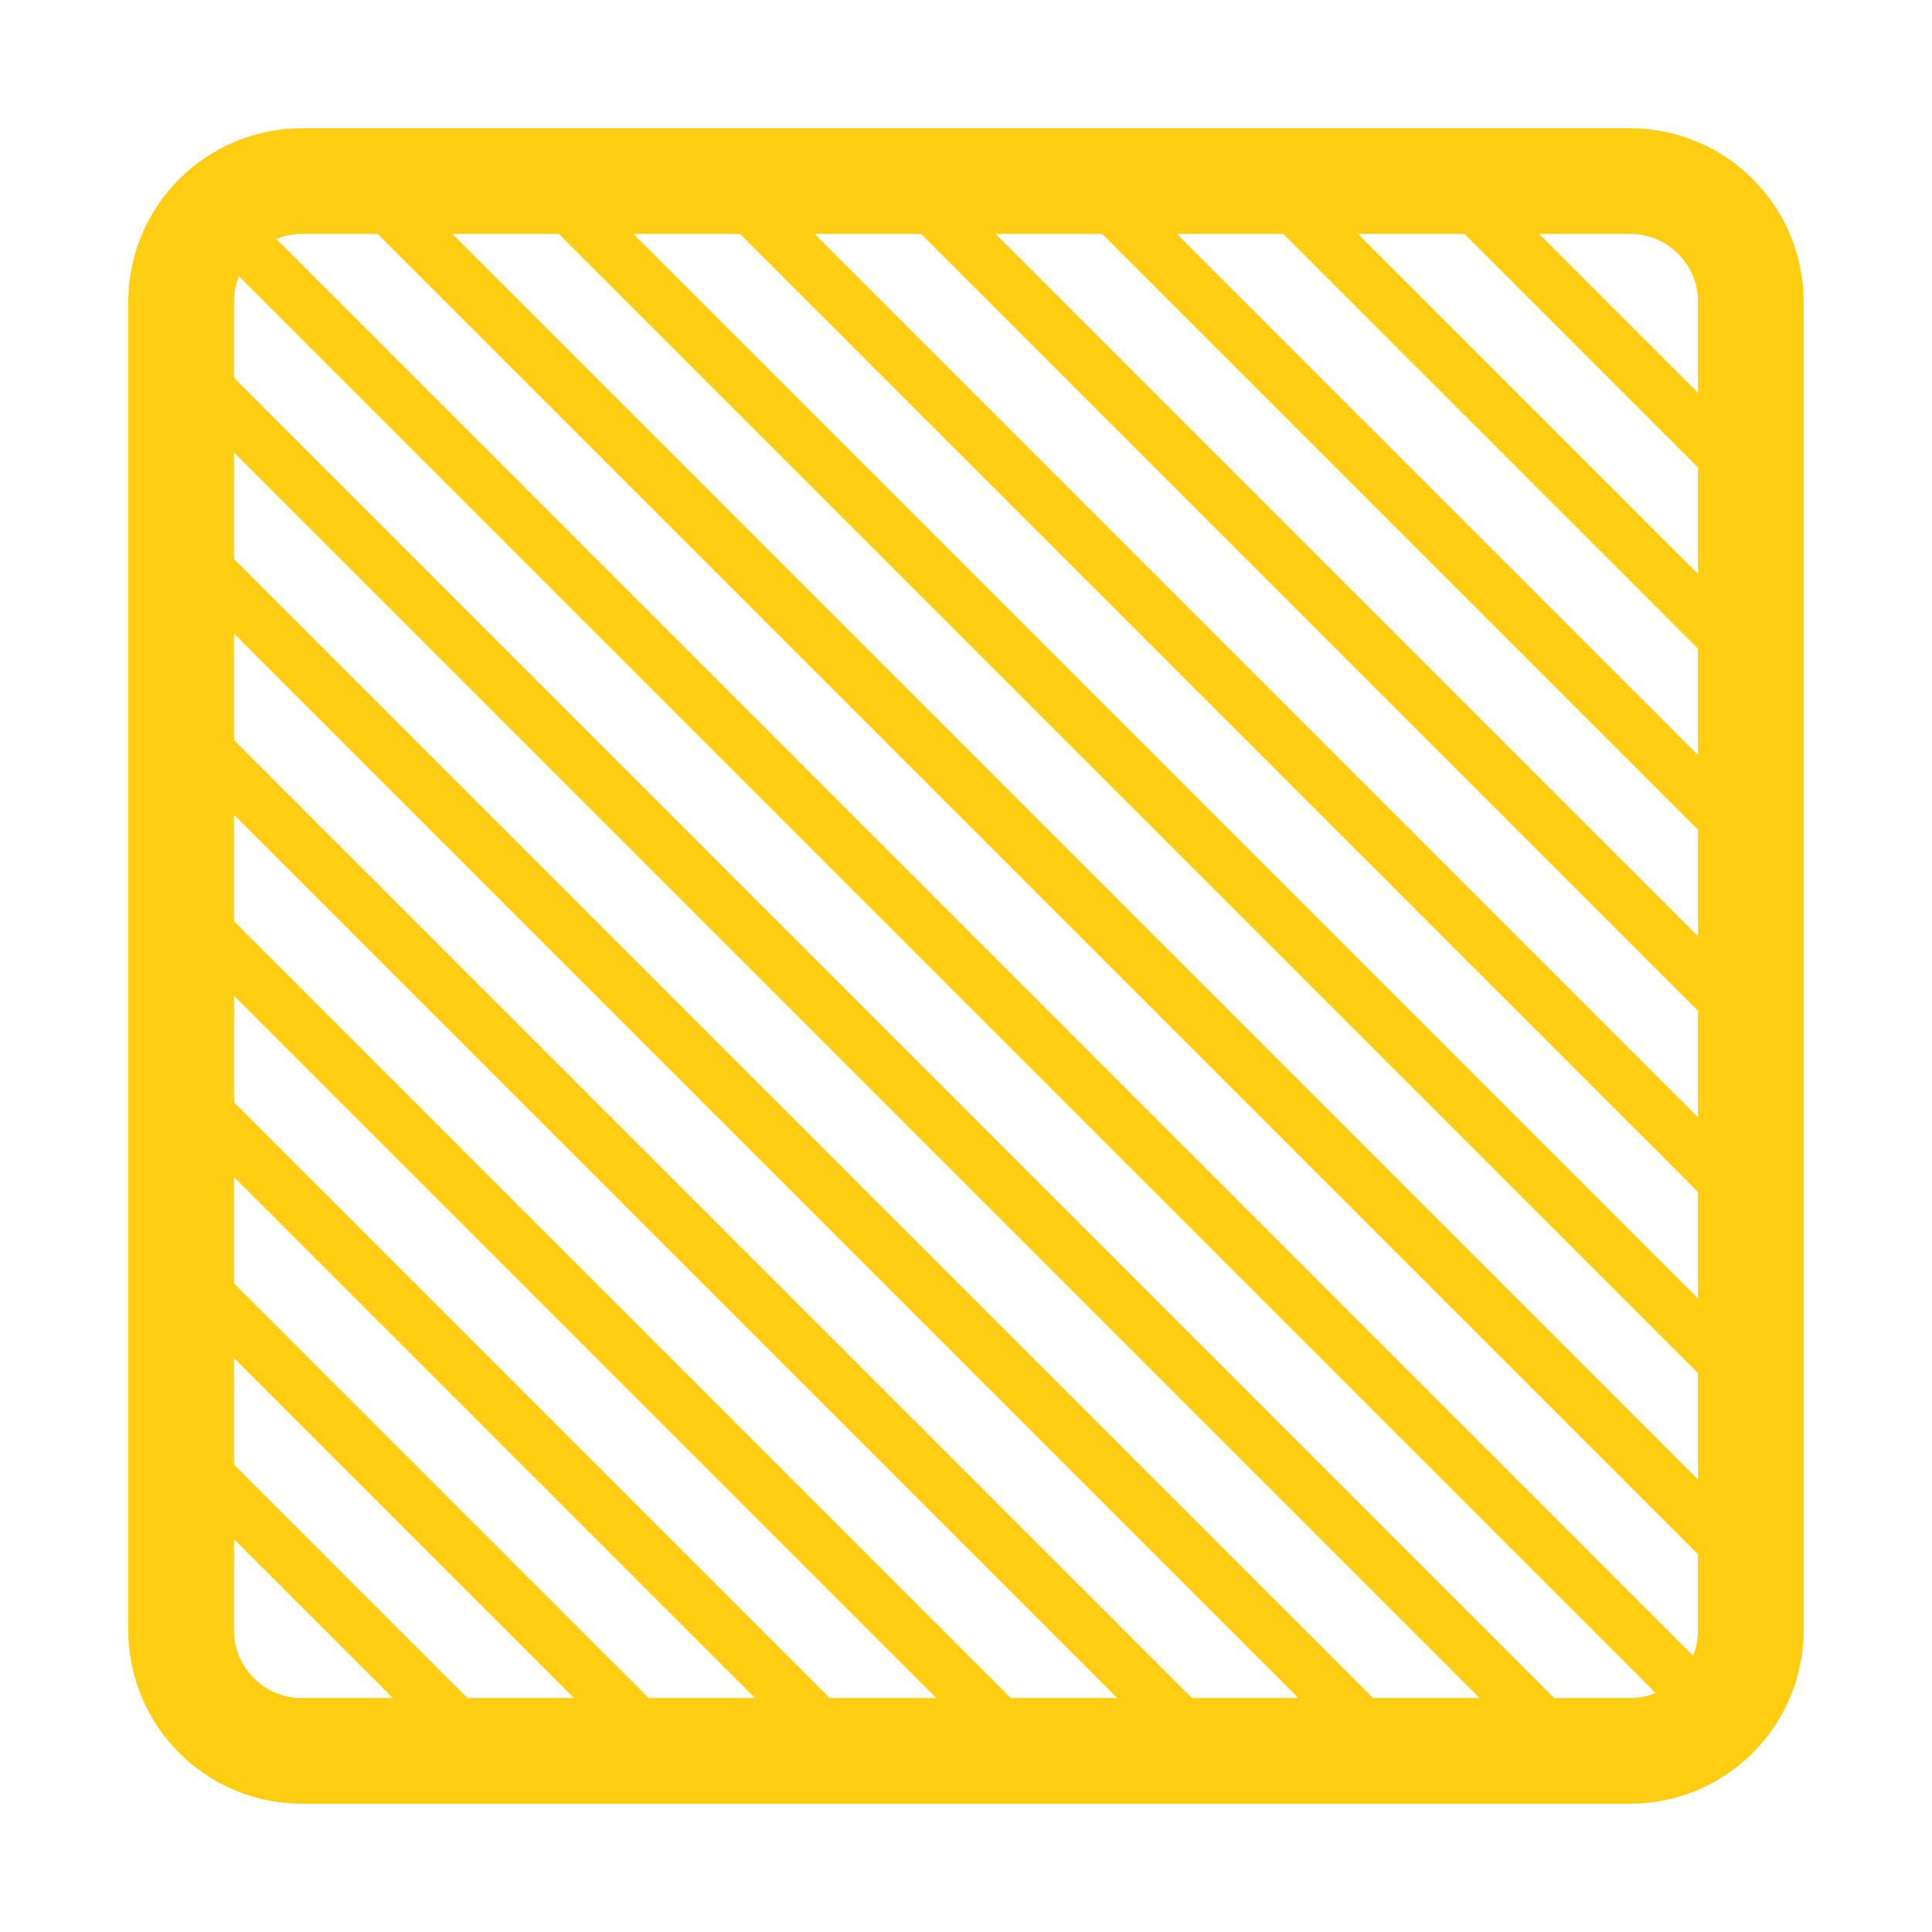
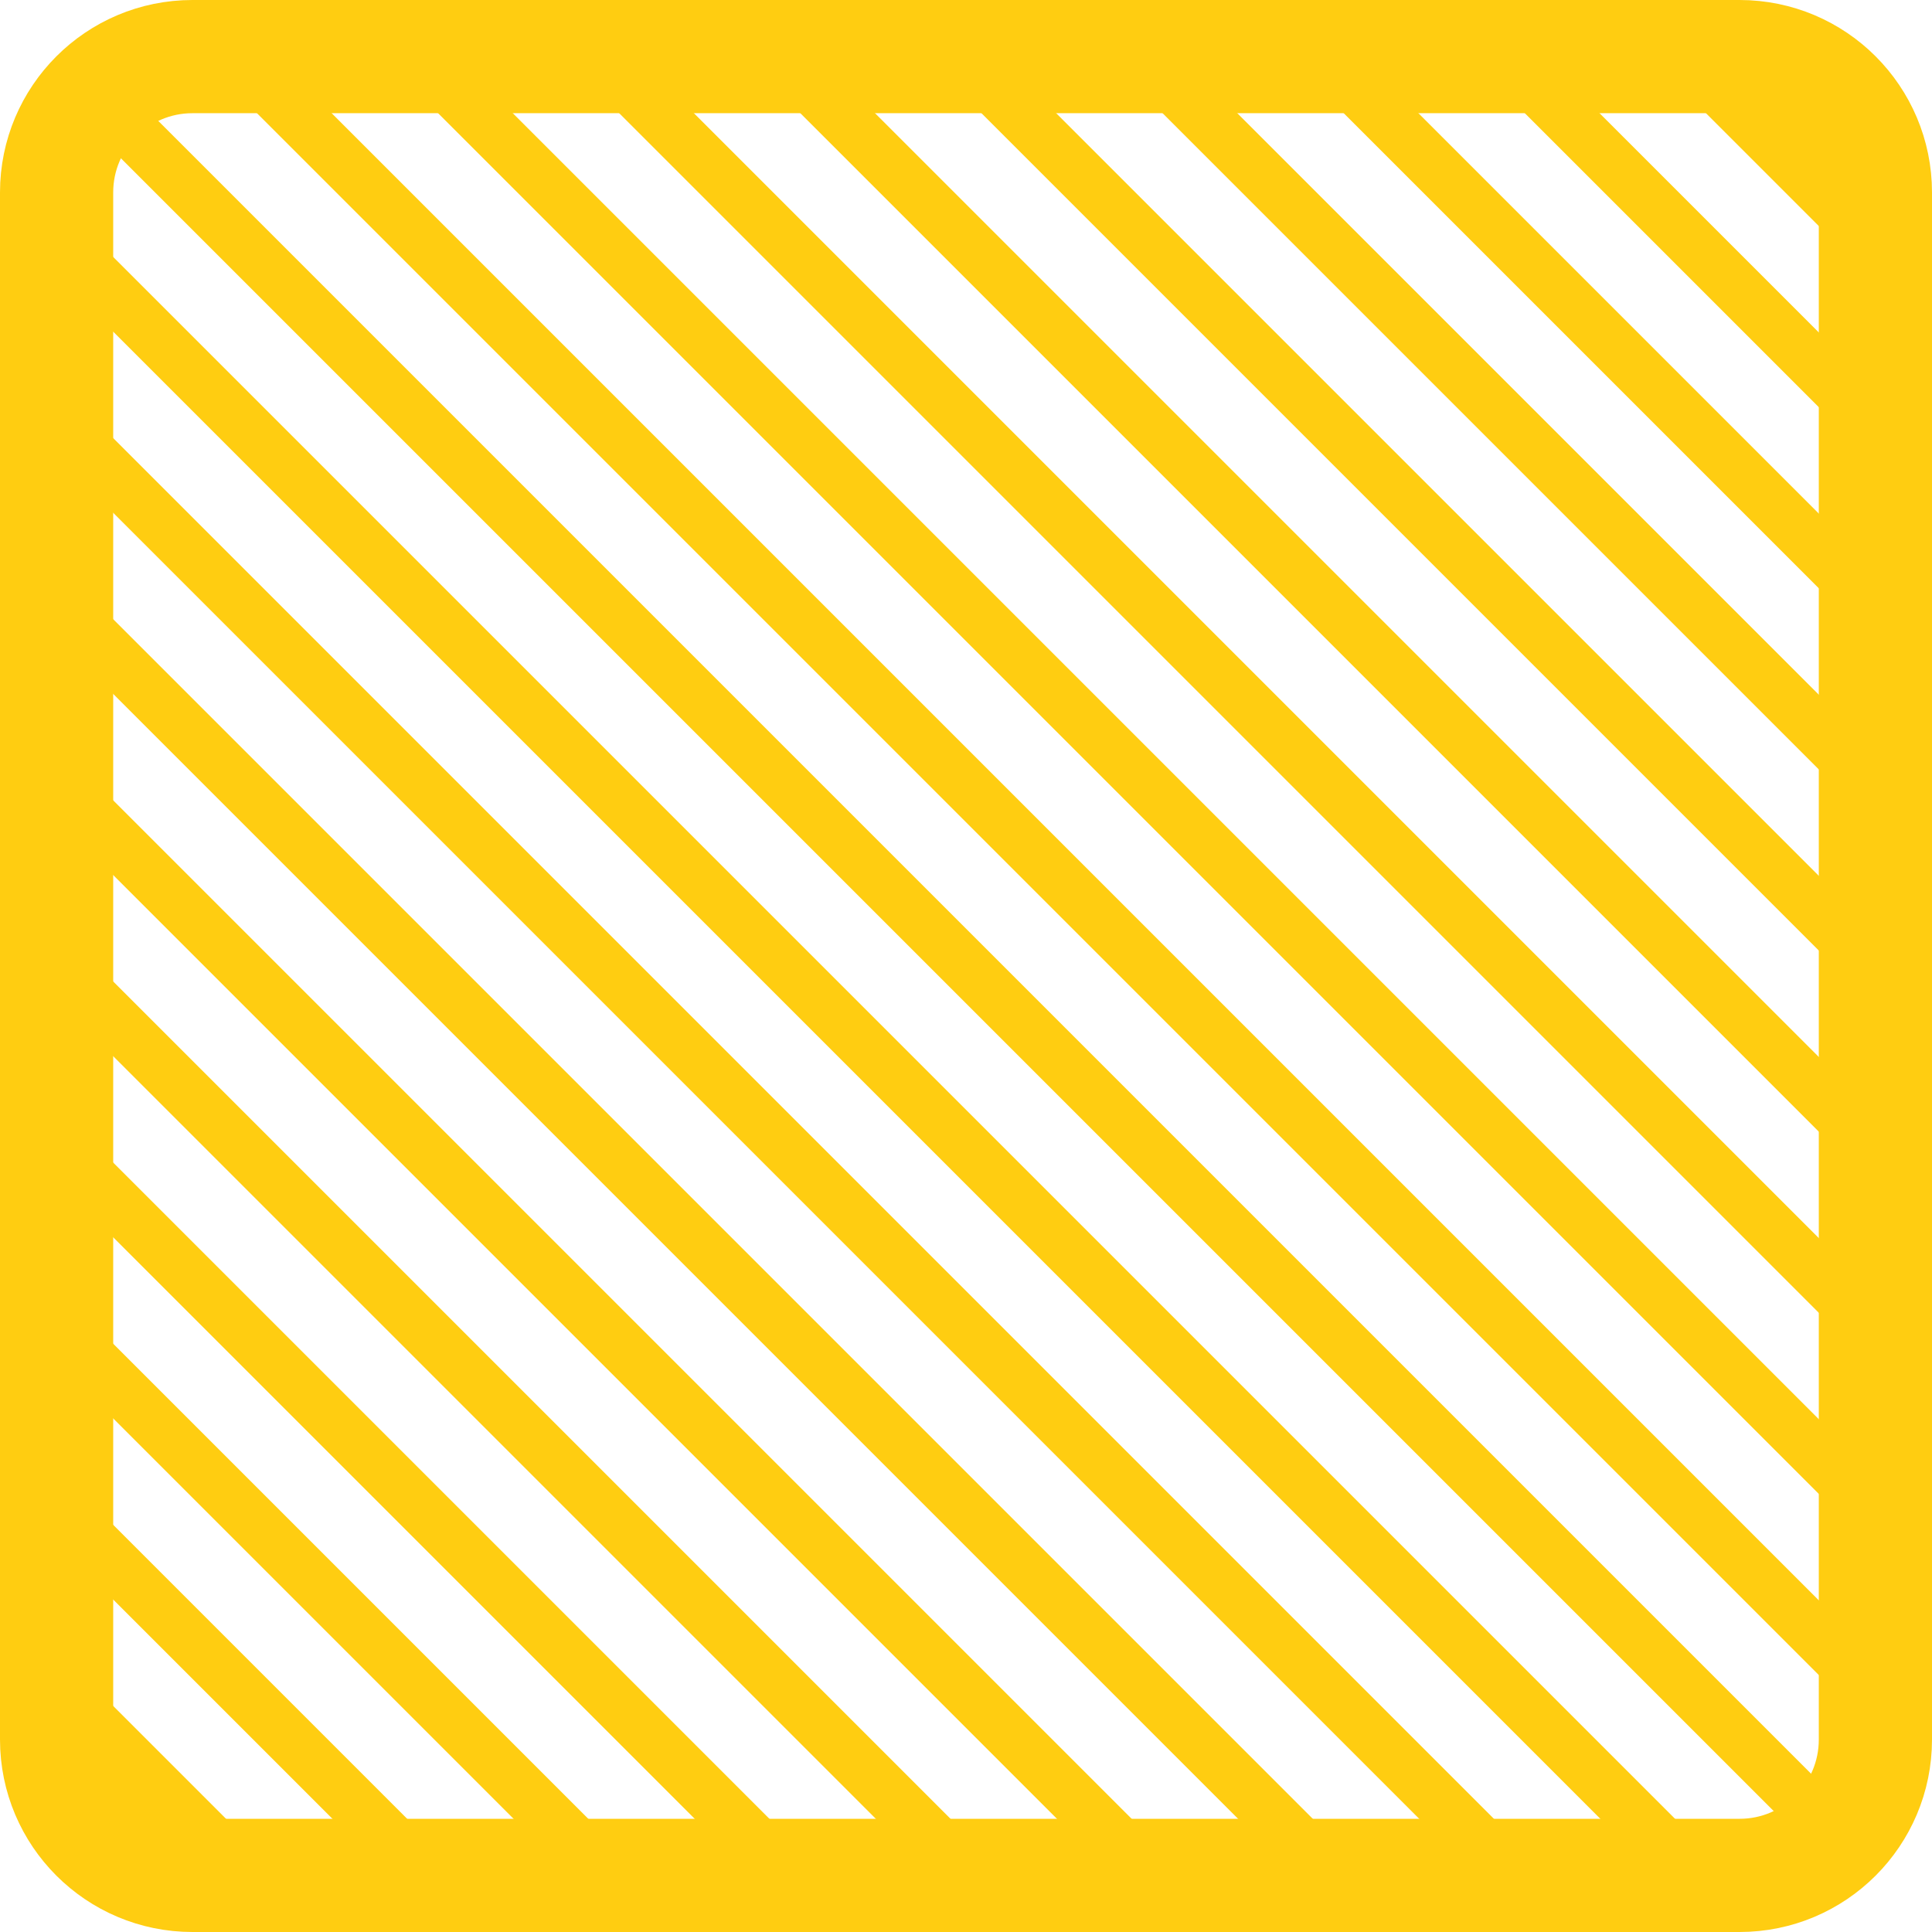
<svg xmlns="http://www.w3.org/2000/svg" width="1024" height="1024" viewBox="0 0 1024 1024">
  <defs>
    <clipPath id="inner-clip">
-       <rect x="100" y="100" width="824" height="824" rx="56" ry="56" />
+       <rect x="45" y="45" width="934" height="934" rx="57" ry="57" />
    </clipPath>
  </defs>
  <g clip-path="url(#inner-clip)">
-     <path d="       M 248 -424 L 1448 776       M 200 -376 L 1400 824       M 152 -328 L 1352 872       M 104 -280 L 1304 920       M 56 -232 L 1256 968       M 8 -184 L 1208 1016       M -40 -136 L 1160 1064       M -88 -88 L 1112 1112       M -136 -40 L 1064 1160       M -184 8 L 1016 1208       M -232 56 L 968 1256       M -280 104 L 920 1304       M -328 152 L 872 1352       M -376 200 L 824 1400       M -424 248 L 776 1448     " stroke="#FFCD11" stroke-width="28" stroke-linecap="round" />
+     <path d="       M 194 -670 L 1694 830       M 146 -622 L 1646 878       M 98 -574 L 1598 926       M 50 -526 L 1550 974       M 2 -478 L 1502 1022       M -46 -430 L 1454 1070       M -94 -382 L 1406 1118       M -142 -334 L 1358 1166       M -190 -286 L 1310 1214       M -238 -238 L 1262 1262       M -286 -190 L 1214 1310       M -334 -142 L 1166 1358       M -382 -94 L 1118 1406       M -430 -46 L 1070 1454       M -478 2 L 1022 1502       M -526 50 L 974 1550       M -574 98 L 926 1598       M -622 146 L 878 1646       M -670 194 L 830 1694     " stroke="#FFCD11" stroke-width="28" stroke-linecap="round" />
  </g>
-   <rect x="96" y="96" width="832" height="832" rx="64" ry="64" fill="none" stroke="#FFCD11" stroke-width="56" stroke-linejoin="round" />
+   <rect x="30" y="30" width="964" height="964" rx="72" ry="72" fill="none" stroke="#FFCD11" stroke-width="60" stroke-linejoin="round" />
</svg>
